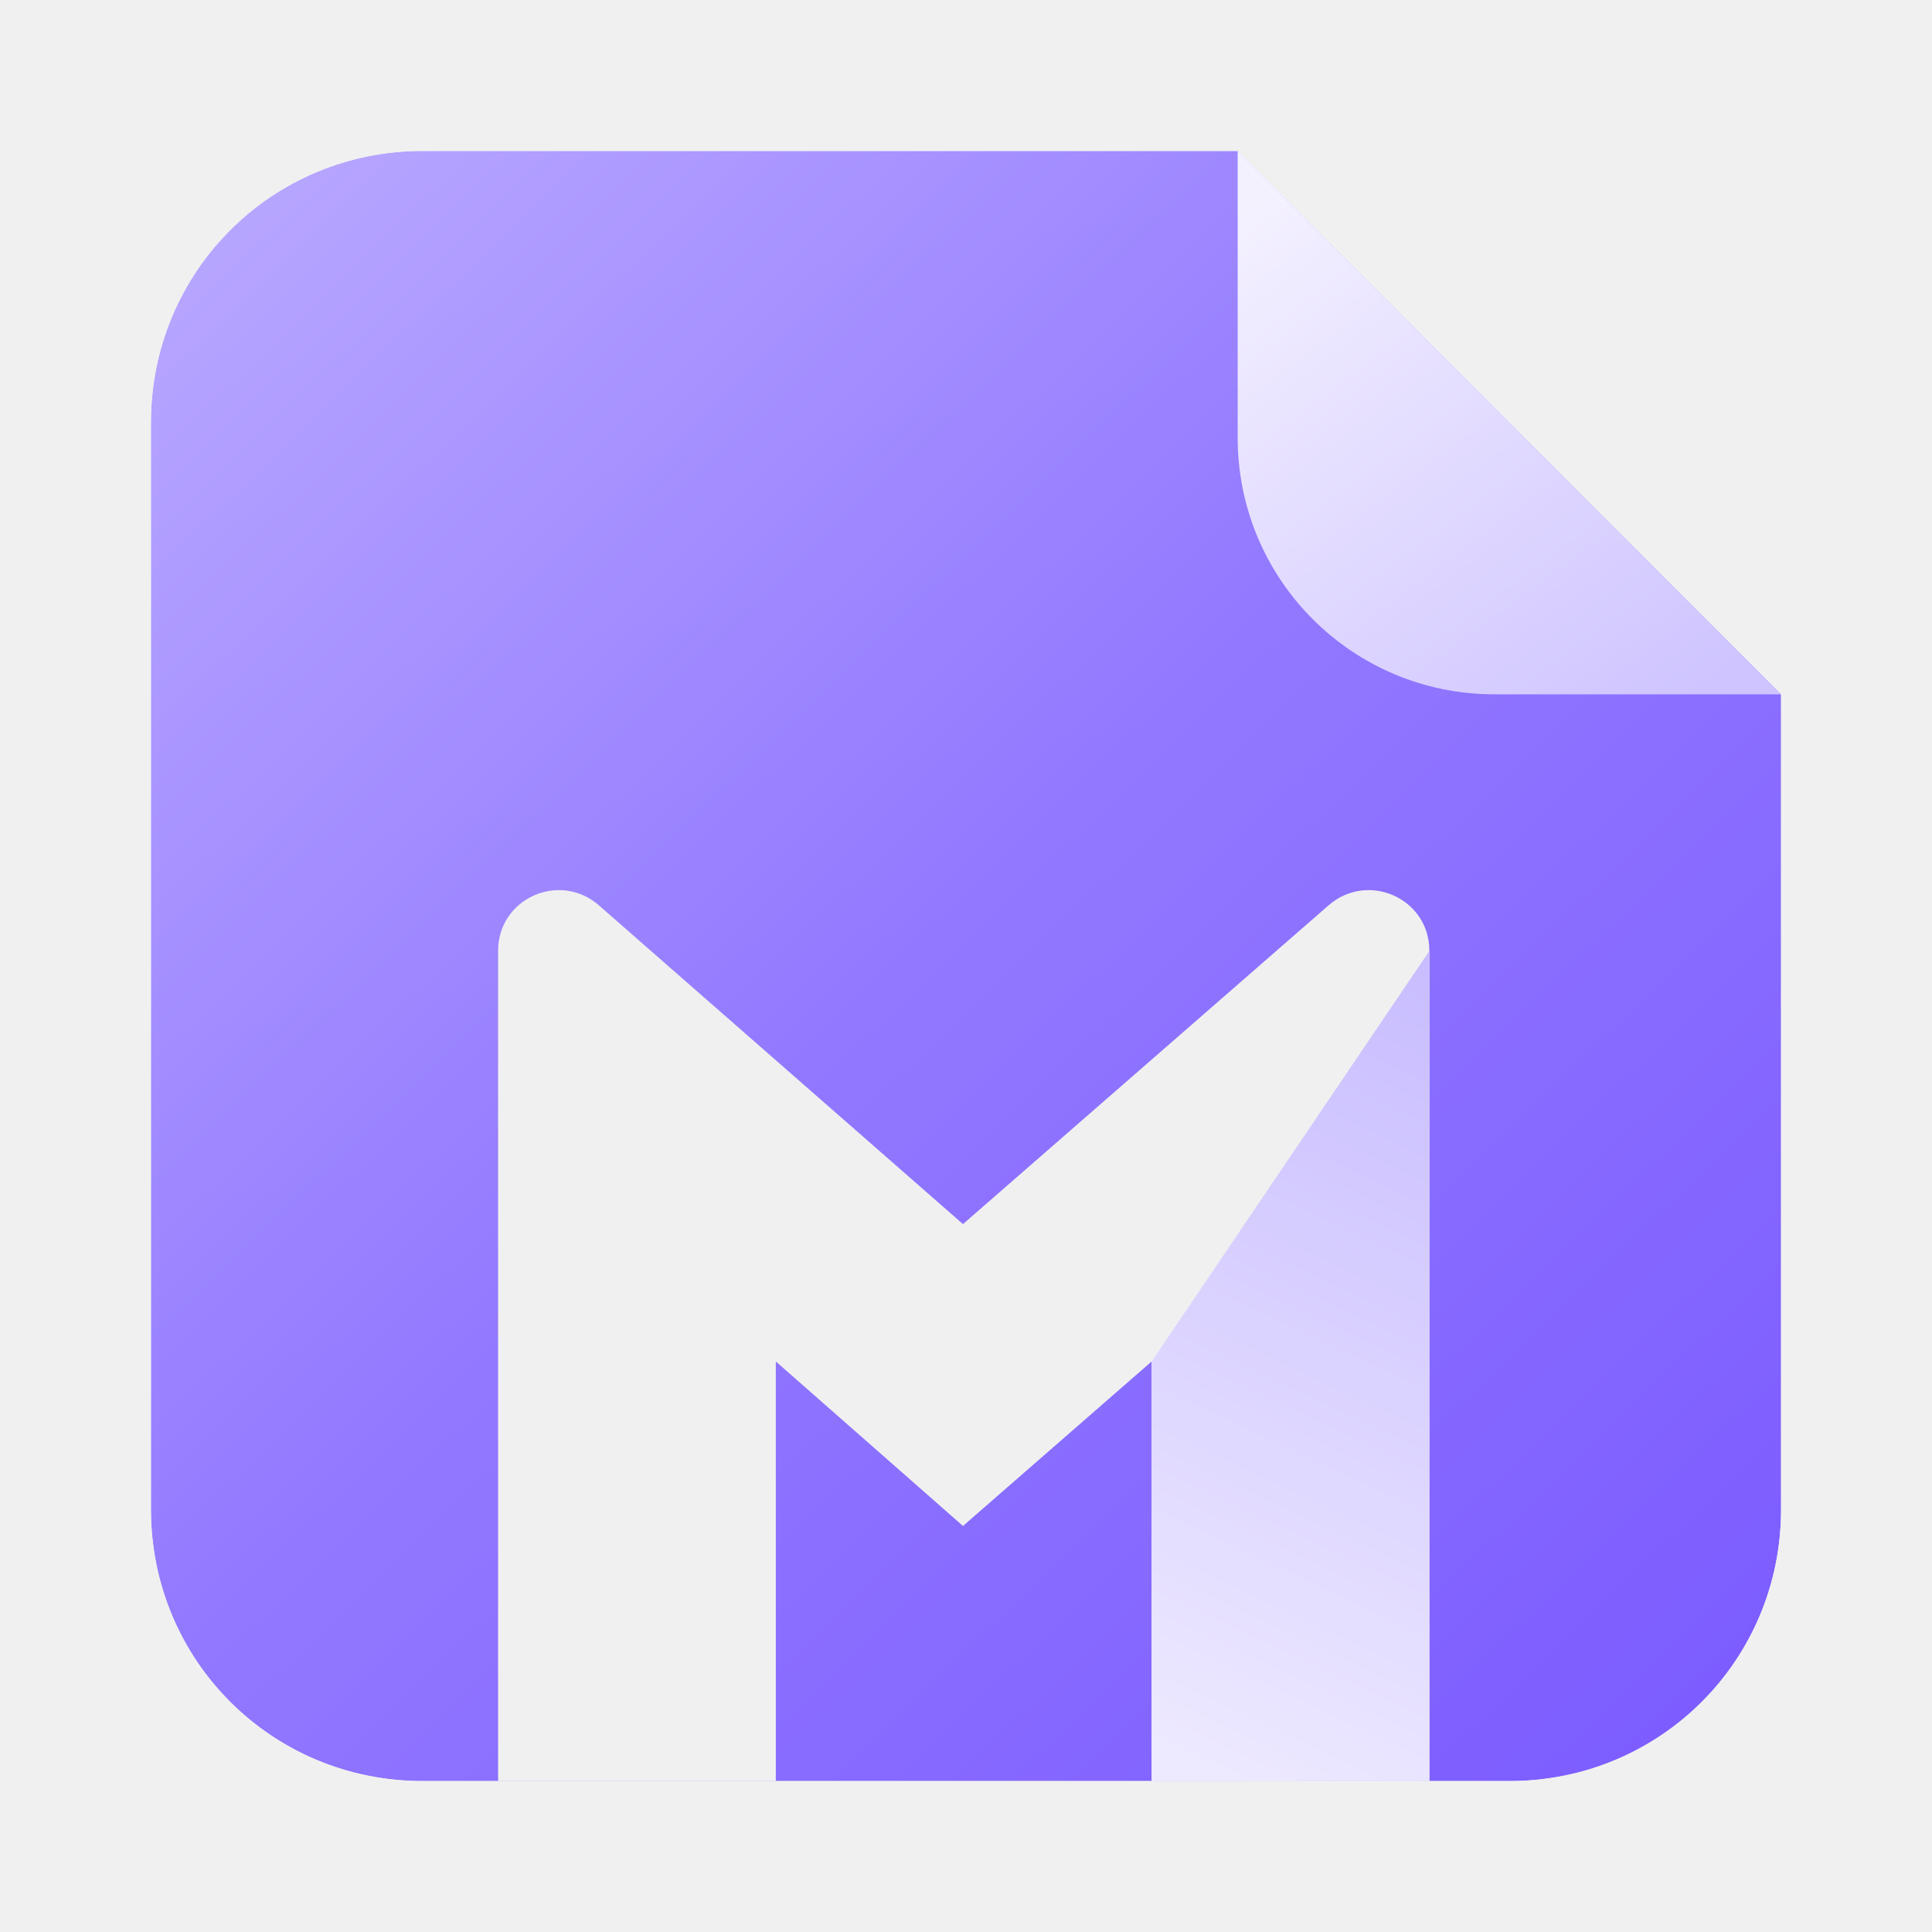
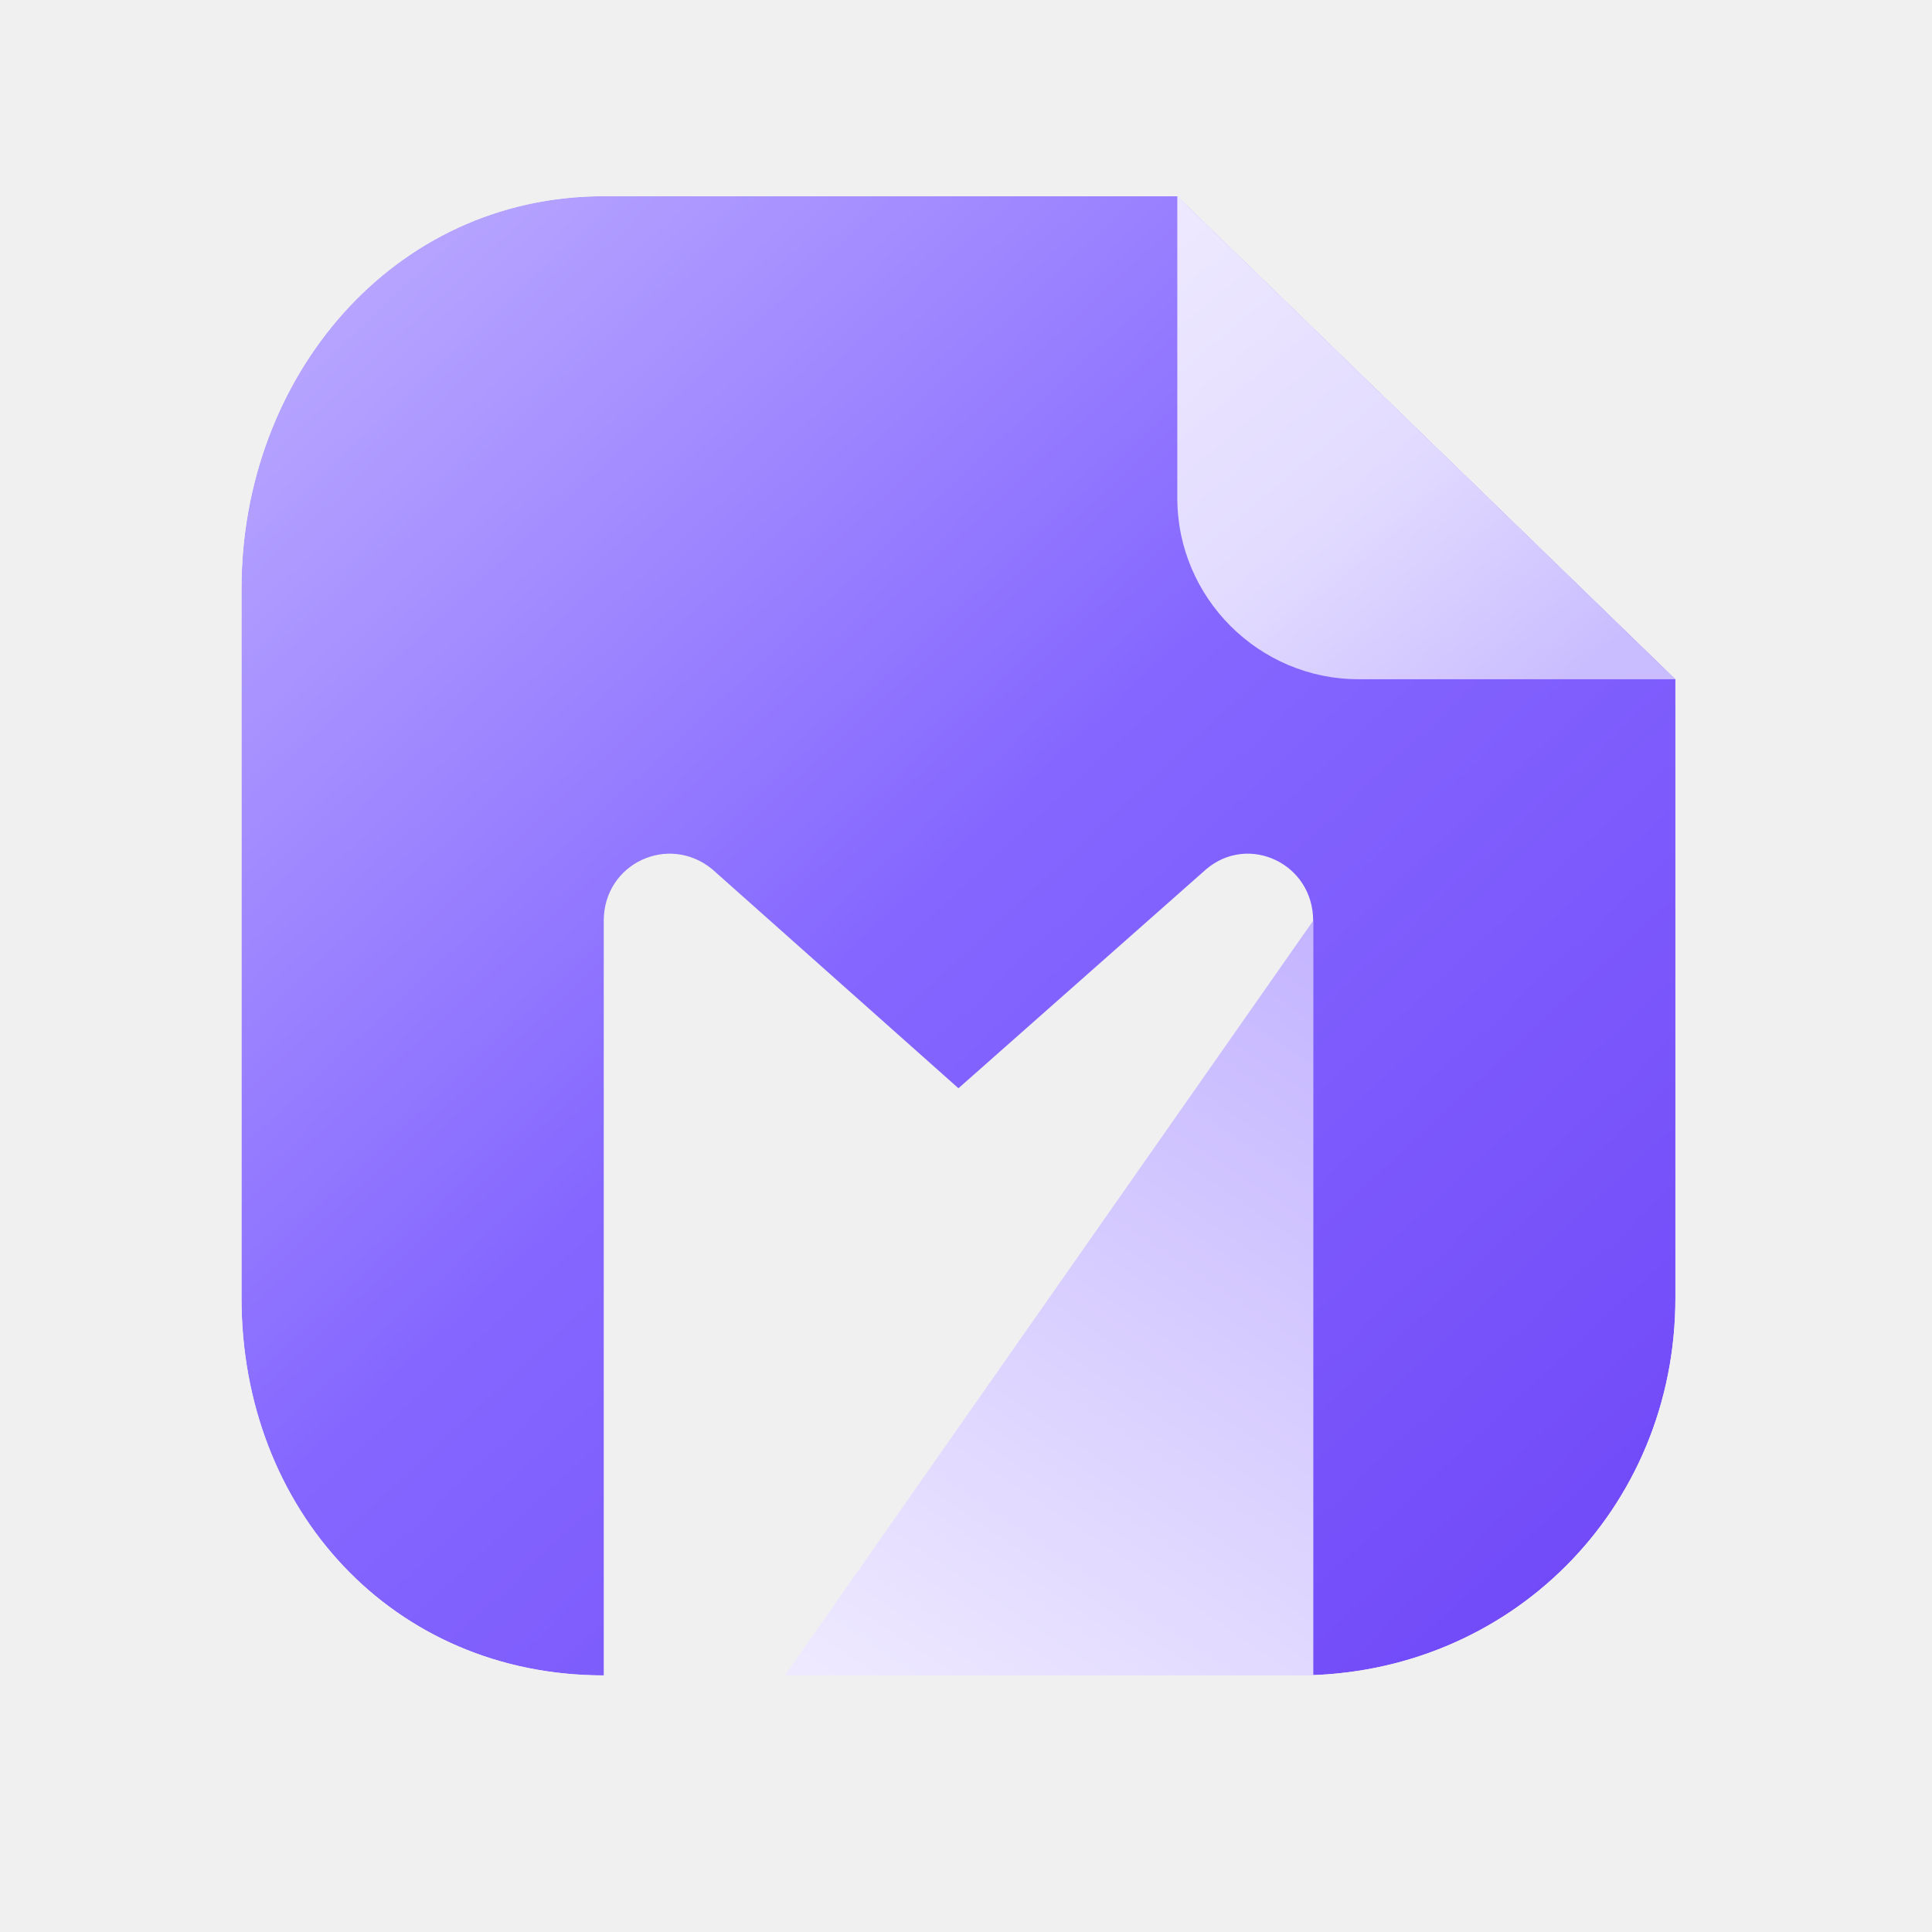
<svg xmlns="http://www.w3.org/2000/svg" viewBox="0 0 128 128" role="img" aria-labelledby="title">
  <defs>
-     <linearGradient id="page" x1="14" y1="13" x2="113" y2="116" gradientUnits="userSpaceOnUse">
+     <linearGradient id="page" x1="22" y1="18" x2="106" y2="108" gradientUnits="userSpaceOnUse">
      <stop stop-color="#B8A7FF" />
-       <stop offset="0.48" stop-color="#9278FF" />
-       <stop offset="1" stop-color="#7C5CFF" />
+       <stop offset="0.46" stop-color="#8567FF" />
+       <stop offset="1" stop-color="#7149F8" />
    </linearGradient>
-     <linearGradient id="fold" x1="85" y1="12" x2="111" y2="47" gradientUnits="userSpaceOnUse">
-       <stop stop-color="#F4F1FF" />
-       <stop offset="1" stop-color="#CFC4FF" />
+     <linearGradient id="fold" x1="78" y1="13" x2="105" y2="45" gradientUnits="userSpaceOnUse">
+       <stop stop-color="#EEE9FF" />
+       <stop offset="0.55" stop-color="#E2DBFF" />
+       <stop offset="1" stop-color="#C9BCFF" />
    </linearGradient>
-     <linearGradient id="leg" x1="71" y1="113" x2="94" y2="64" gradientUnits="userSpaceOnUse">
-       <stop stop-color="#EDE9FF" />
-       <stop offset="1" stop-color="#C9BDFF" />
+     <linearGradient id="inset" x1="53" y1="110" x2="86" y2="61" gradientUnits="userSpaceOnUse">
+       <stop stop-color="#EEE9FF" />
+       <stop offset="1" stop-color="#C4B5FF" />
    </linearGradient>
    <mask id="page-cutout">
-       <path fill="#fff" d="M28 10h54l36 36v54c0 10-8 18-18 18H28c-10 0-18-8-18-18V28c0-10 8-18 18-18Z" />
-       <path fill="#000" d="M33 118V63c0-3.5 4.1-5.3 6.7-3l24.1 21.1L88 60c2.6-2.3 6.7-.5 6.7 3v55H76.3V90.2l-12.5 10.9-12.4-10.9V118H33Z" />
+       <rect width="128" height="128" fill="#000" />
+       <path fill="#fff" d="M40 13h38l33 32v41c0 14-11 25-25 25H40c-14 0-24-11-24-25V39c0-14 10-26 24-26Z" />
+       <path fill="#000" d="M40 111V61c0-3.8 4.3-5.8 7.2-3.4l16.3 14.5 16.4-14.5C82.7 55.2 87 57.2 87 61v50H40Z" />
    </mask>
  </defs>
-   <path fill="url(#page)" mask="url(#page-cutout)" d="M28 10h54l36 36v54c0 10-8 18-18 18H28c-10 0-18-8-18-18V28c0-10 8-18 18-18Z" />
-   <path fill="url(#fold)" d="M82 10v19c0 9.4 7.6 17 17 17h19L82 10Z" />
-   <path fill="url(#leg)" d="m94.7 63-18.4 27.2V118h18.4V63Z" />
+   <path fill="url(#page)" mask="url(#page-cutout)" d="M40 13h38l33 32v41c0 14-11 25-25 25H40c-14 0-24-11-24-25V39c0-14 10-26 24-26Z" />
+   <path fill="url(#fold)" d="M78 13v20c0 6.6 5.4 12 12 12h21L78 13Z" />
+   <path fill="url(#inset)" d="M87 61 52 111h35V61Z" />
</svg>
